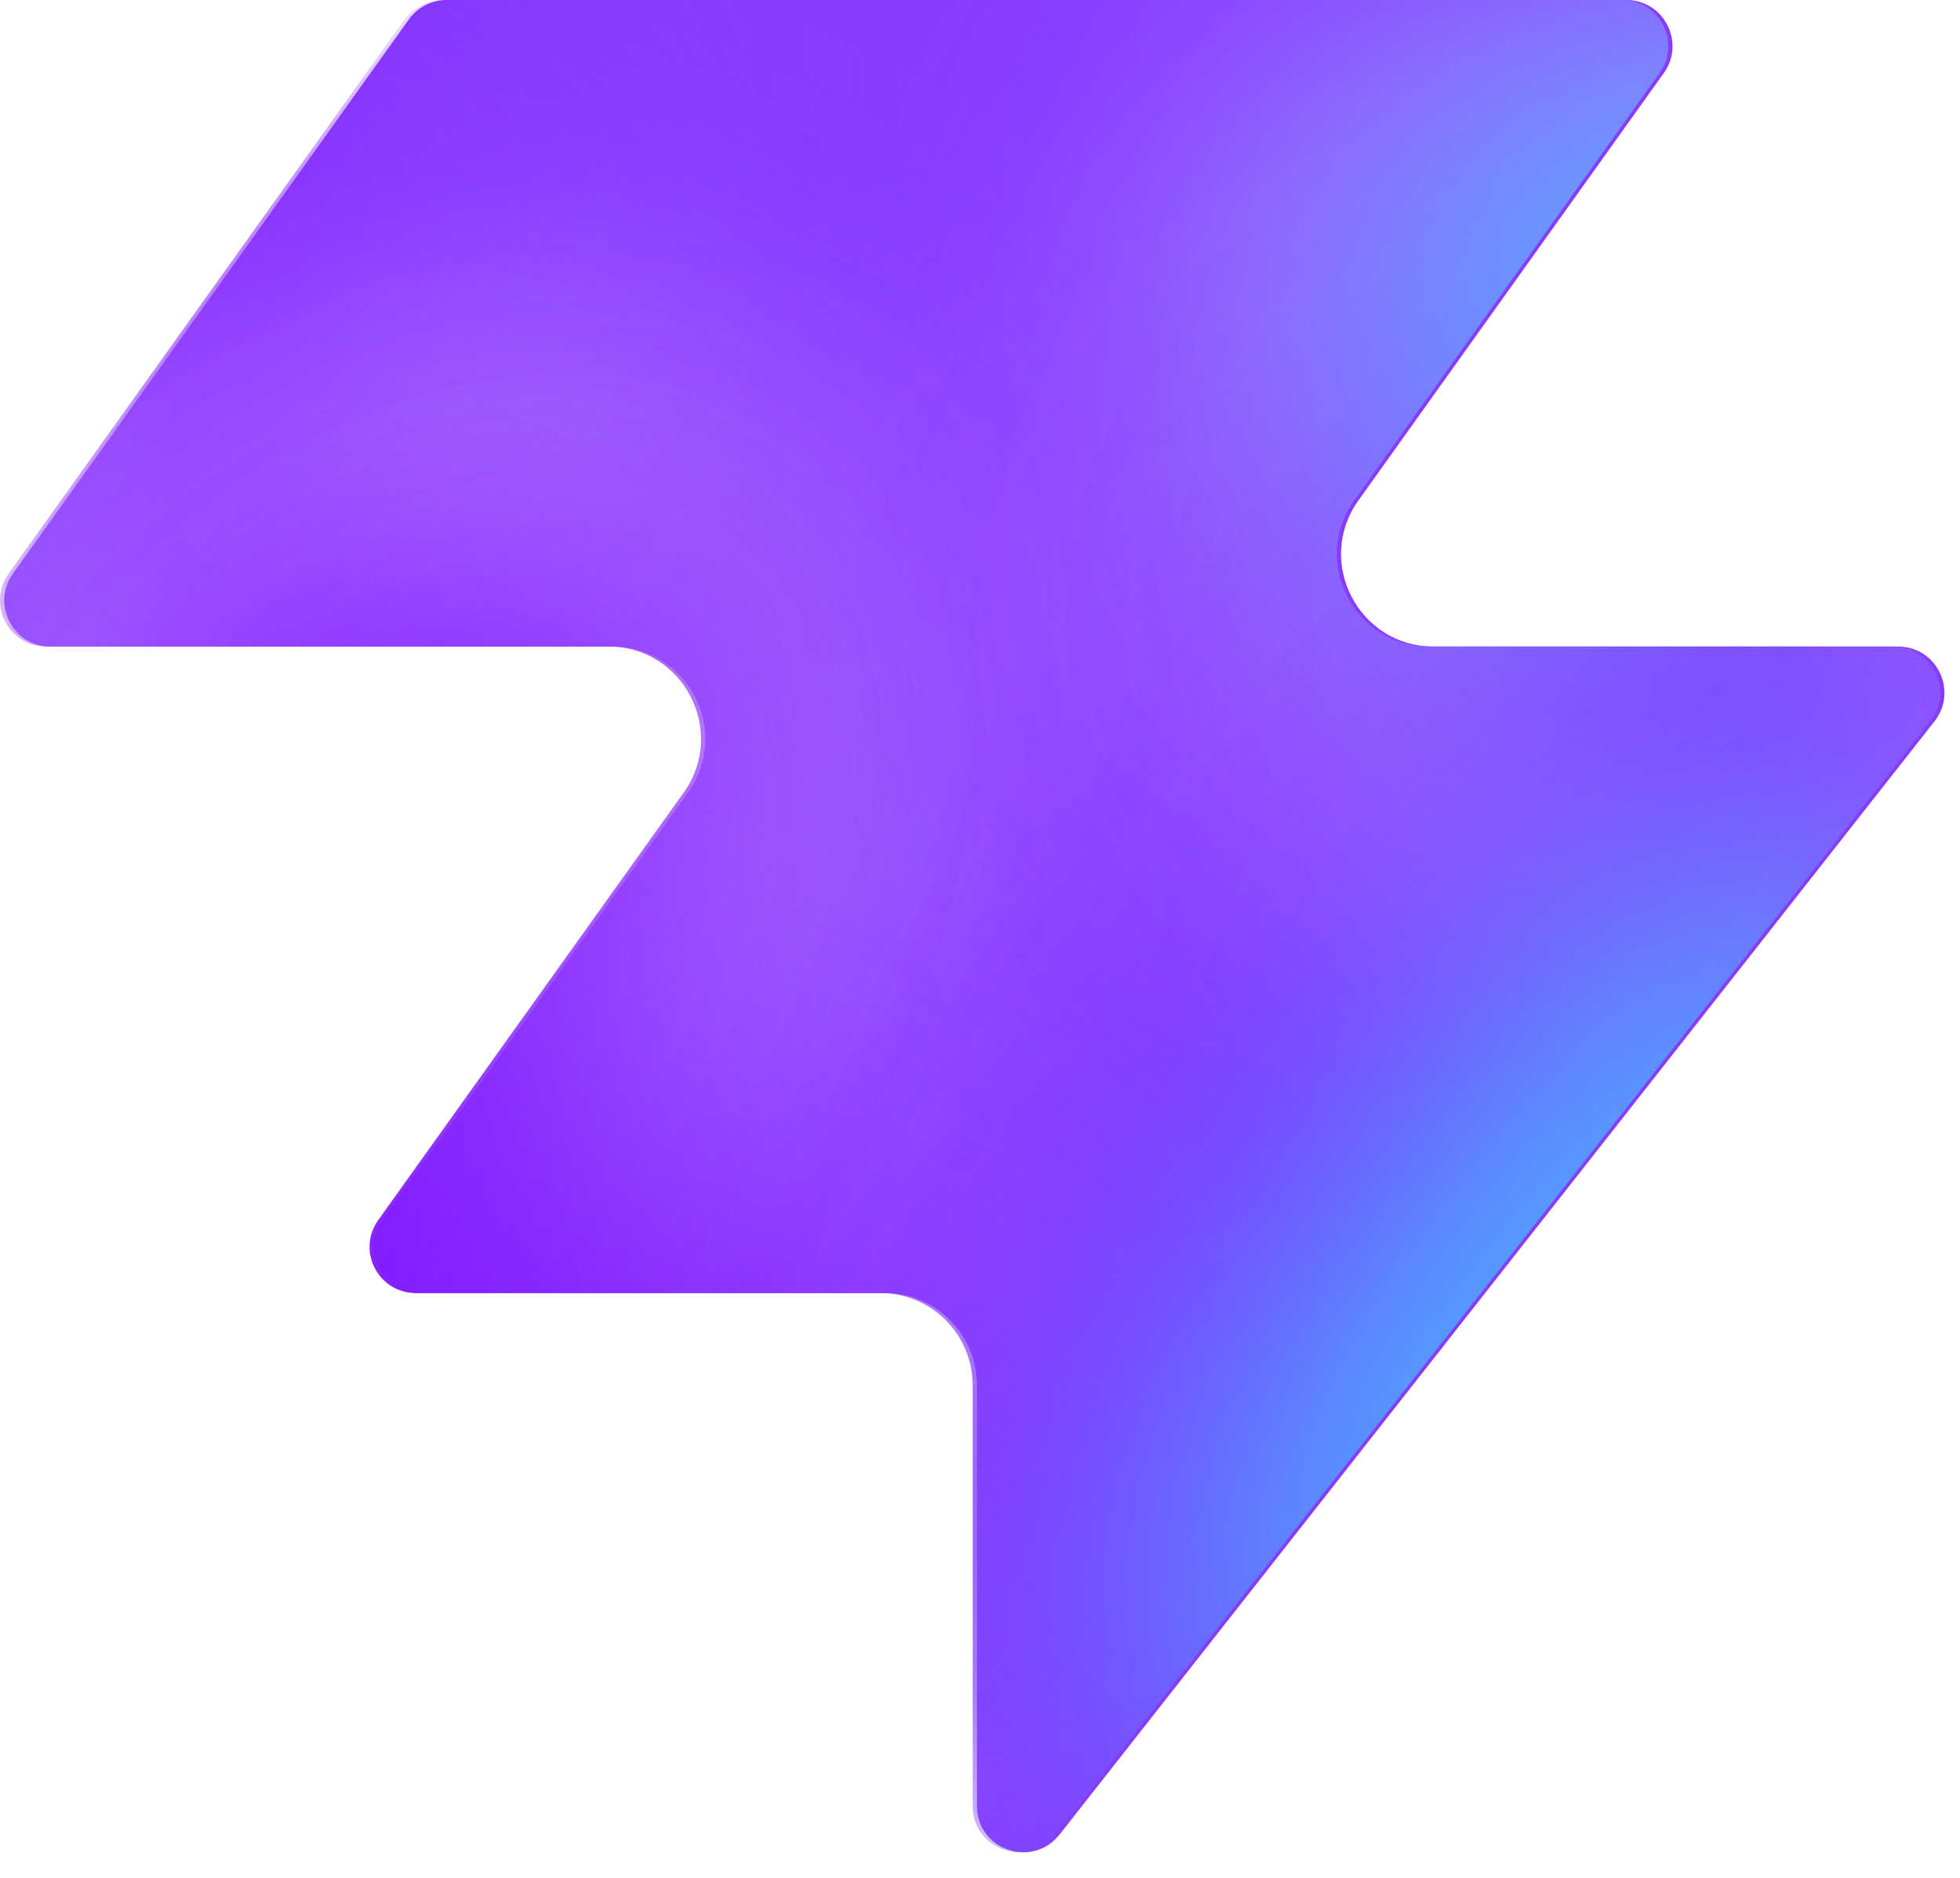
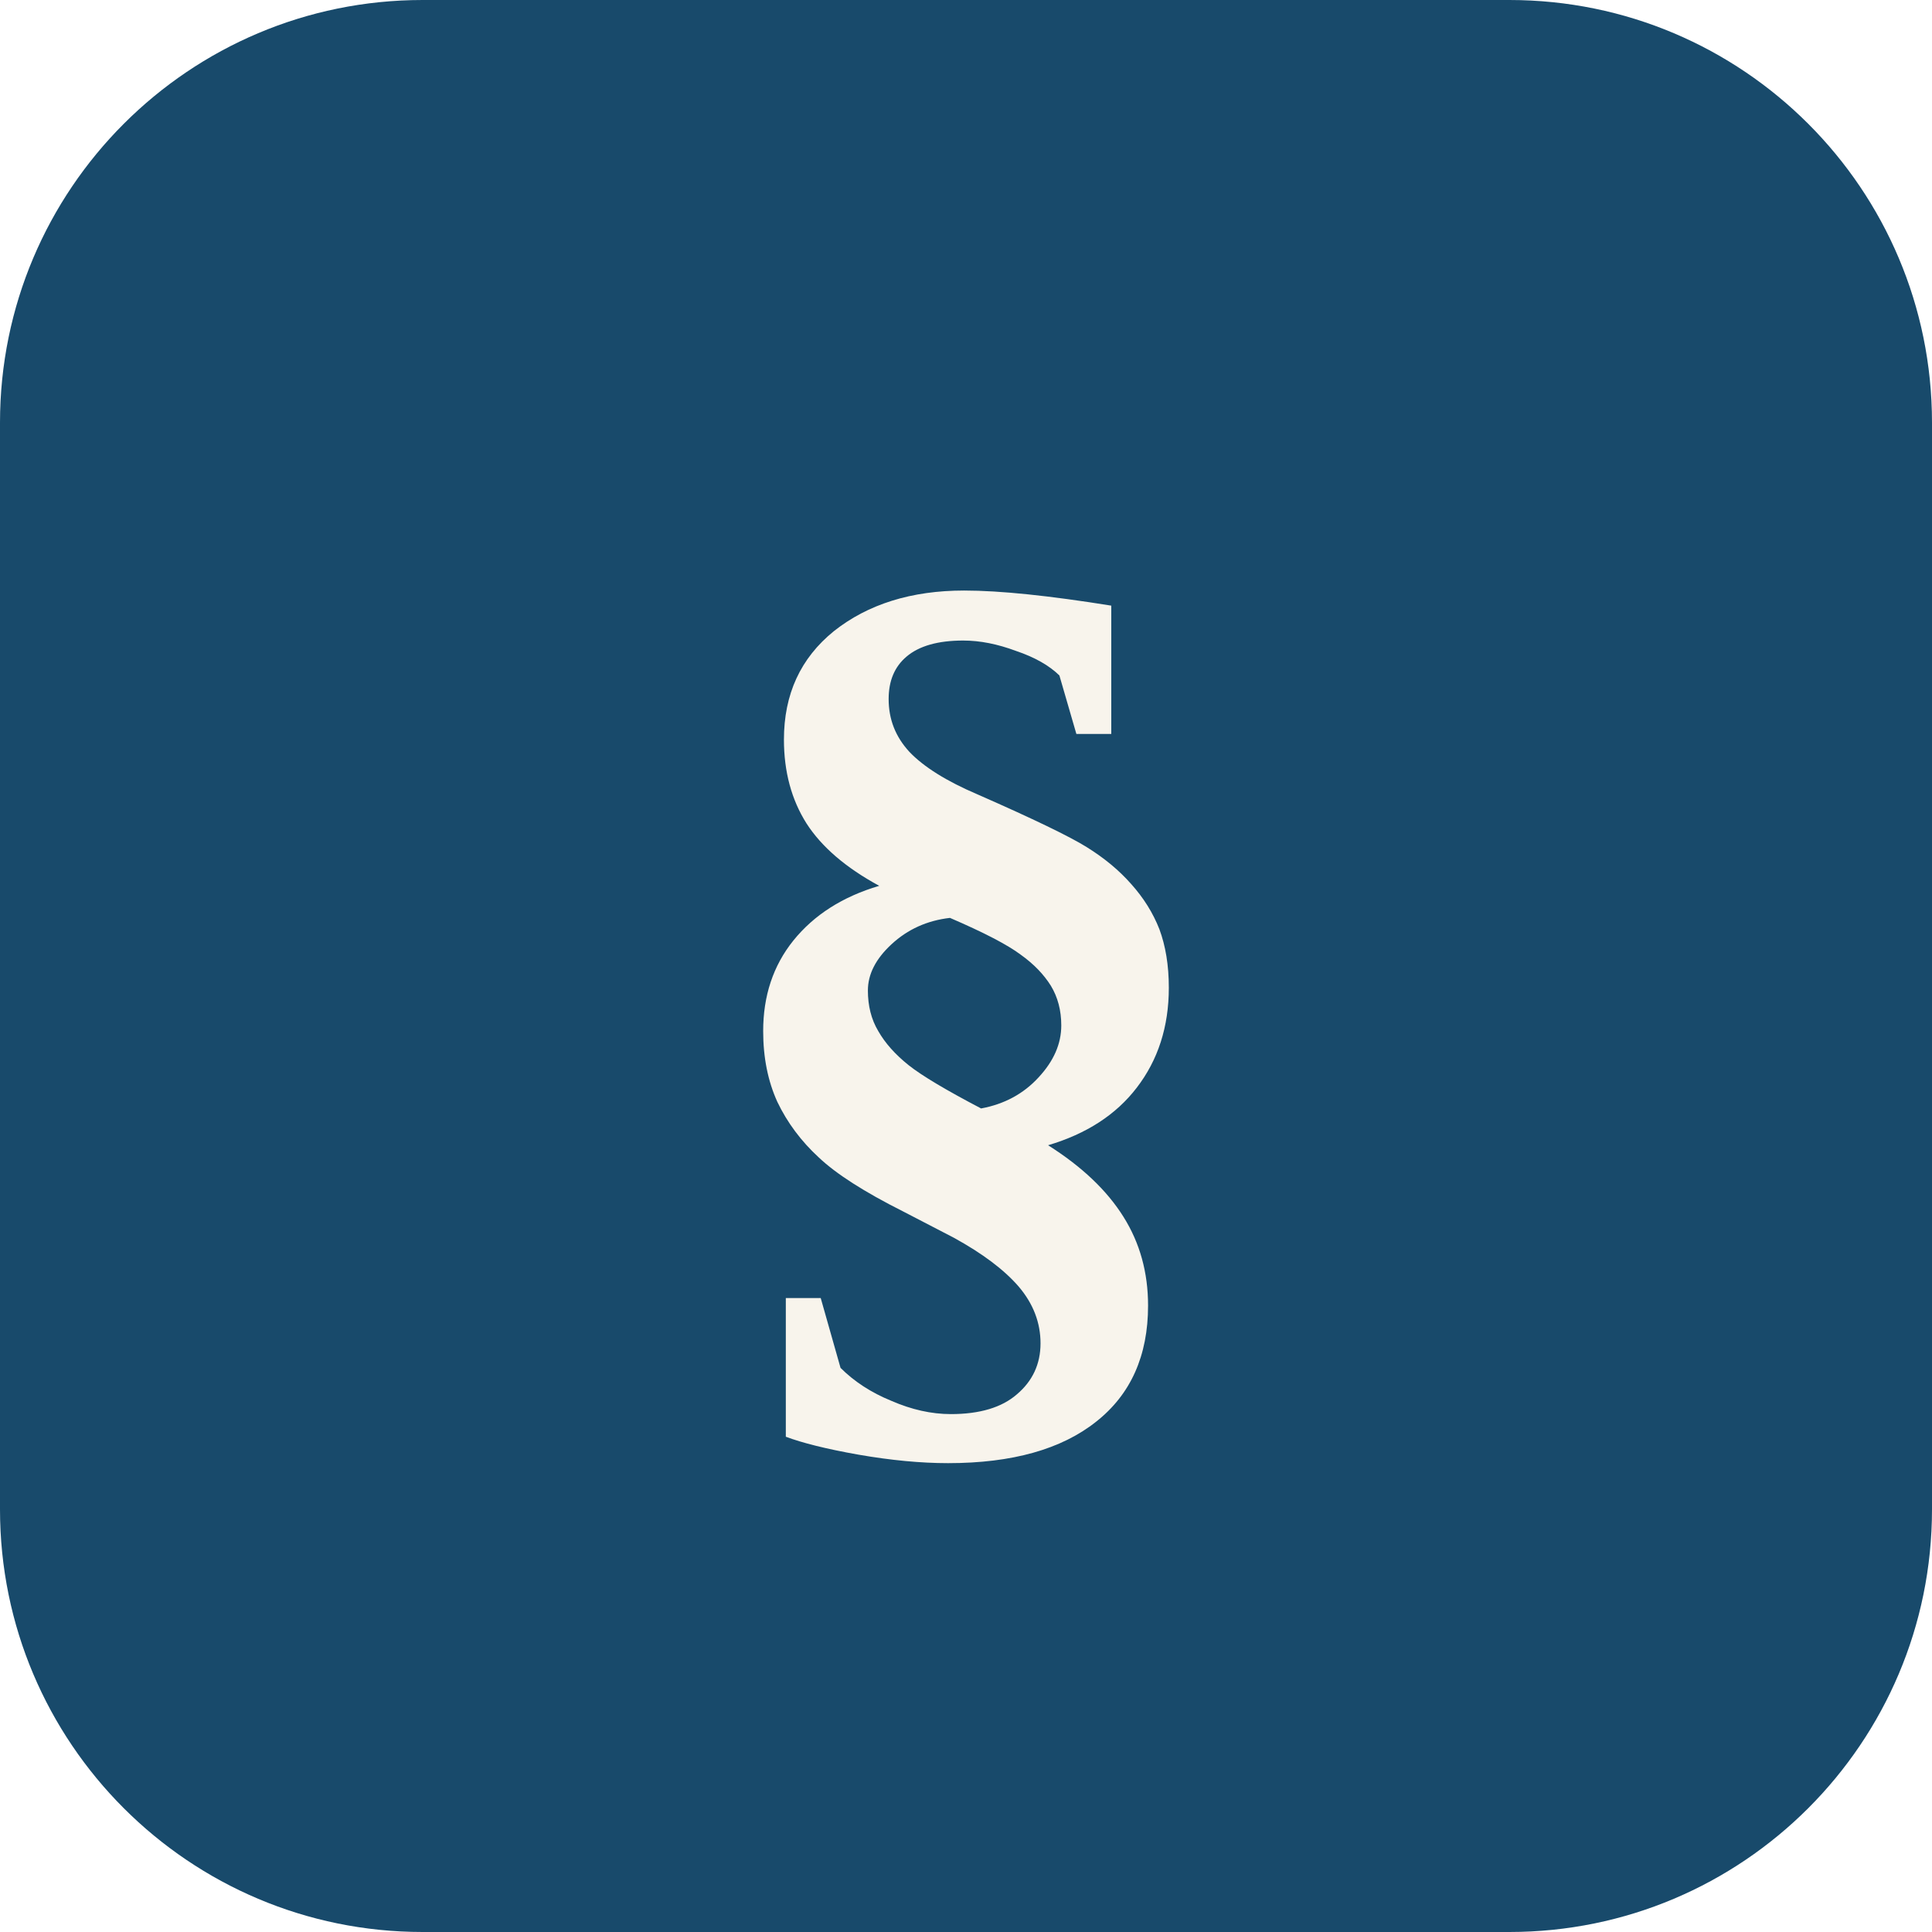
- <svg xmlns="http://www.w3.org/2000/svg" width="48" height="46" fill="none" viewBox="0 0 48 46">
-   <path fill="#863bff" d="M25.946 44.938c-.664.845-2.021.375-2.021-.698V33.937a2.26 2.26 0 0 0-2.262-2.262H10.287c-.92 0-1.456-1.04-.92-1.788l7.48-10.471c1.07-1.497 0-3.578-1.842-3.578H1.237c-.92 0-1.456-1.04-.92-1.788L10.013.474c.214-.297.556-.474.92-.474h28.894c.92 0 1.456 1.04.92 1.788l-7.48 10.471c-1.07 1.498 0 3.579 1.842 3.579h11.377c.943 0 1.473 1.088.89 1.83L25.947 44.94z" style="fill:#863bff;fill:color(display-p3 .525 .23 1);fill-opacity:1" />
-   <mask id="a" width="48" height="46" x="0" y="0" maskUnits="userSpaceOnUse" style="mask-type:alpha">
-     <path fill="#000" d="M25.842 44.938c-.664.844-2.021.375-2.021-.698V33.937a2.26 2.26 0 0 0-2.262-2.262H10.183c-.92 0-1.456-1.04-.92-1.788l7.48-10.471c1.07-1.498 0-3.579-1.842-3.579H1.133c-.92 0-1.456-1.04-.92-1.787L9.91.473c.214-.297.556-.474.92-.474h28.894c.92 0 1.456 1.04.92 1.788l-7.48 10.471c-1.07 1.498 0 3.578 1.842 3.578h11.377c.943 0 1.473 1.088.89 1.832L25.843 44.94z" style="fill:#000;fill-opacity:1" />
-   </mask>
-   <g mask="url(#a)">
-     <g filter="url(#b)">
-       <ellipse cx="5.508" cy="14.704" fill="#ede6ff" rx="5.508" ry="14.704" style="fill:#ede6ff;fill:color(display-p3 .927 .903 1);fill-opacity:1" transform="matrix(.00324 1 1 -.00324 -4.47 31.516)" />
-     </g>
-     <g filter="url(#c)">
-       <ellipse cx="10.399" cy="29.851" fill="#ede6ff" rx="10.399" ry="29.851" style="fill:#ede6ff;fill:color(display-p3 .927 .903 1);fill-opacity:1" transform="matrix(.00324 1 1 -.00324 -39.328 7.883)" />
-     </g>
-     <g filter="url(#d)">
-       <ellipse cx="5.508" cy="30.487" fill="#7e14ff" rx="5.508" ry="30.487" style="fill:#7e14ff;fill:color(display-p3 .492 .077 1);fill-opacity:1" transform="rotate(89.814 -25.913 -14.639)scale(1 -1)" />
-     </g>
-     <g filter="url(#e)">
-       <ellipse cx="5.508" cy="30.599" fill="#7e14ff" rx="5.508" ry="30.599" style="fill:#7e14ff;fill:color(display-p3 .492 .077 1);fill-opacity:1" transform="rotate(89.814 -32.644 -3.334)scale(1 -1)" />
-     </g>
-     <g filter="url(#f)">
-       <ellipse cx="5.508" cy="30.599" fill="#7e14ff" rx="5.508" ry="30.599" style="fill:#7e14ff;fill:color(display-p3 .492 .077 1);fill-opacity:1" transform="matrix(.00324 1 1 -.00324 -34.34 30.47)" />
-     </g>
-     <g filter="url(#g)">
-       <ellipse cx="14.072" cy="22.078" fill="#ede6ff" rx="14.072" ry="22.078" style="fill:#ede6ff;fill:color(display-p3 .927 .903 1);fill-opacity:1" transform="rotate(93.35 24.506 48.493)scale(-1 1)" />
-     </g>
-     <g filter="url(#h)">
-       <ellipse cx="3.47" cy="21.501" fill="#7e14ff" rx="3.47" ry="21.501" style="fill:#7e14ff;fill:color(display-p3 .492 .077 1);fill-opacity:1" transform="rotate(89.009 28.708 47.59)scale(-1 1)" />
-     </g>
-     <g filter="url(#i)">
-       <ellipse cx="3.47" cy="21.501" fill="#7e14ff" rx="3.47" ry="21.501" style="fill:#7e14ff;fill:color(display-p3 .492 .077 1);fill-opacity:1" transform="rotate(89.009 28.708 47.59)scale(-1 1)" />
-     </g>
-     <g filter="url(#j)">
-       <ellipse cx=".387" cy="8.972" fill="#7e14ff" rx="4.407" ry="29.108" style="fill:#7e14ff;fill:color(display-p3 .492 .077 1);fill-opacity:1" transform="rotate(39.51 .387 8.972)" />
-     </g>
-     <g filter="url(#k)">
-       <ellipse cx="47.523" cy="-6.092" fill="#7e14ff" rx="4.407" ry="29.108" style="fill:#7e14ff;fill:color(display-p3 .492 .077 1);fill-opacity:1" transform="rotate(37.892 47.523 -6.092)" />
-     </g>
-     <g filter="url(#l)">
-       <ellipse cx="41.412" cy="6.333" fill="#47bfff" rx="5.971" ry="9.665" style="fill:#47bfff;fill:color(display-p3 .28 .748 1);fill-opacity:1" transform="rotate(37.892 41.412 6.333)" />
-     </g>
-     <g filter="url(#m)">
-       <ellipse cx="-1.879" cy="38.332" fill="#7e14ff" rx="4.407" ry="29.108" style="fill:#7e14ff;fill:color(display-p3 .492 .077 1);fill-opacity:1" transform="rotate(37.892 -1.88 38.332)" />
-     </g>
-     <g filter="url(#n)">
-       <ellipse cx="-1.879" cy="38.332" fill="#7e14ff" rx="4.407" ry="29.108" style="fill:#7e14ff;fill:color(display-p3 .492 .077 1);fill-opacity:1" transform="rotate(37.892 -1.88 38.332)" />
-     </g>
-     <g filter="url(#o)">
-       <ellipse cx="35.651" cy="29.907" fill="#7e14ff" rx="4.407" ry="29.108" style="fill:#7e14ff;fill:color(display-p3 .492 .077 1);fill-opacity:1" transform="rotate(37.892 35.651 29.907)" />
-     </g>
-     <g filter="url(#p)">
-       <ellipse cx="38.418" cy="32.4" fill="#47bfff" rx="5.971" ry="15.297" style="fill:#47bfff;fill:color(display-p3 .28 .748 1);fill-opacity:1" transform="rotate(37.892 38.418 32.4)" />
-     </g>
-   </g>
-   <defs>
-     <filter id="b" width="60.045" height="41.654" x="-19.77" y="16.149" color-interpolation-filters="sRGB" filterUnits="userSpaceOnUse">
-       <feFlood flood-opacity="0" result="BackgroundImageFix" />
-       <feBlend in="SourceGraphic" in2="BackgroundImageFix" result="shape" />
-       <feGaussianBlur result="effect1_foregroundBlur_2002_17158" stdDeviation="7.659" />
-     </filter>
-     <filter id="c" width="90.34" height="51.437" x="-54.613" y="-7.533" color-interpolation-filters="sRGB" filterUnits="userSpaceOnUse">
-       <feFlood flood-opacity="0" result="BackgroundImageFix" />
-       <feBlend in="SourceGraphic" in2="BackgroundImageFix" result="shape" />
-       <feGaussianBlur result="effect1_foregroundBlur_2002_17158" stdDeviation="7.659" />
-     </filter>
-     <filter id="d" width="79.355" height="29.4" x="-49.64" y="2.03" color-interpolation-filters="sRGB" filterUnits="userSpaceOnUse">
-       <feFlood flood-opacity="0" result="BackgroundImageFix" />
-       <feBlend in="SourceGraphic" in2="BackgroundImageFix" result="shape" />
-       <feGaussianBlur result="effect1_foregroundBlur_2002_17158" stdDeviation="4.596" />
-     </filter>
-     <filter id="e" width="79.579" height="29.4" x="-45.045" y="20.029" color-interpolation-filters="sRGB" filterUnits="userSpaceOnUse">
-       <feFlood flood-opacity="0" result="BackgroundImageFix" />
-       <feBlend in="SourceGraphic" in2="BackgroundImageFix" result="shape" />
-       <feGaussianBlur result="effect1_foregroundBlur_2002_17158" stdDeviation="4.596" />
-     </filter>
-     <filter id="f" width="79.579" height="29.4" x="-43.513" y="21.178" color-interpolation-filters="sRGB" filterUnits="userSpaceOnUse">
-       <feFlood flood-opacity="0" result="BackgroundImageFix" />
-       <feBlend in="SourceGraphic" in2="BackgroundImageFix" result="shape" />
-       <feGaussianBlur result="effect1_foregroundBlur_2002_17158" stdDeviation="4.596" />
-     </filter>
-     <filter id="g" width="74.749" height="58.852" x="15.756" y="-17.901" color-interpolation-filters="sRGB" filterUnits="userSpaceOnUse">
-       <feFlood flood-opacity="0" result="BackgroundImageFix" />
-       <feBlend in="SourceGraphic" in2="BackgroundImageFix" result="shape" />
-       <feGaussianBlur result="effect1_foregroundBlur_2002_17158" stdDeviation="7.659" />
-     </filter>
-     <filter id="h" width="61.377" height="25.362" x="23.548" y="2.284" color-interpolation-filters="sRGB" filterUnits="userSpaceOnUse">
-       <feFlood flood-opacity="0" result="BackgroundImageFix" />
-       <feBlend in="SourceGraphic" in2="BackgroundImageFix" result="shape" />
-       <feGaussianBlur result="effect1_foregroundBlur_2002_17158" stdDeviation="4.596" />
-     </filter>
-     <filter id="i" width="61.377" height="25.362" x="23.548" y="2.284" color-interpolation-filters="sRGB" filterUnits="userSpaceOnUse">
-       <feFlood flood-opacity="0" result="BackgroundImageFix" />
-       <feBlend in="SourceGraphic" in2="BackgroundImageFix" result="shape" />
-       <feGaussianBlur result="effect1_foregroundBlur_2002_17158" stdDeviation="4.596" />
-     </filter>
-     <filter id="j" width="56.045" height="63.649" x="-27.636" y="-22.853" color-interpolation-filters="sRGB" filterUnits="userSpaceOnUse">
-       <feFlood flood-opacity="0" result="BackgroundImageFix" />
-       <feBlend in="SourceGraphic" in2="BackgroundImageFix" result="shape" />
-       <feGaussianBlur result="effect1_foregroundBlur_2002_17158" stdDeviation="4.596" />
-     </filter>
-     <filter id="k" width="54.814" height="64.646" x="20.116" y="-38.415" color-interpolation-filters="sRGB" filterUnits="userSpaceOnUse">
-       <feFlood flood-opacity="0" result="BackgroundImageFix" />
-       <feBlend in="SourceGraphic" in2="BackgroundImageFix" result="shape" />
-       <feGaussianBlur result="effect1_foregroundBlur_2002_17158" stdDeviation="4.596" />
-     </filter>
-     <filter id="l" width="33.541" height="35.313" x="24.641" y="-11.323" color-interpolation-filters="sRGB" filterUnits="userSpaceOnUse">
-       <feFlood flood-opacity="0" result="BackgroundImageFix" />
-       <feBlend in="SourceGraphic" in2="BackgroundImageFix" result="shape" />
-       <feGaussianBlur result="effect1_foregroundBlur_2002_17158" stdDeviation="4.596" />
-     </filter>
-     <filter id="m" width="54.814" height="64.646" x="-29.286" y="6.009" color-interpolation-filters="sRGB" filterUnits="userSpaceOnUse">
-       <feFlood flood-opacity="0" result="BackgroundImageFix" />
-       <feBlend in="SourceGraphic" in2="BackgroundImageFix" result="shape" />
-       <feGaussianBlur result="effect1_foregroundBlur_2002_17158" stdDeviation="4.596" />
-     </filter>
-     <filter id="n" width="54.814" height="64.646" x="-29.286" y="6.009" color-interpolation-filters="sRGB" filterUnits="userSpaceOnUse">
-       <feFlood flood-opacity="0" result="BackgroundImageFix" />
-       <feBlend in="SourceGraphic" in2="BackgroundImageFix" result="shape" />
-       <feGaussianBlur result="effect1_foregroundBlur_2002_17158" stdDeviation="4.596" />
-     </filter>
-     <filter id="o" width="54.814" height="64.646" x="8.244" y="-2.416" color-interpolation-filters="sRGB" filterUnits="userSpaceOnUse">
-       <feFlood flood-opacity="0" result="BackgroundImageFix" />
-       <feBlend in="SourceGraphic" in2="BackgroundImageFix" result="shape" />
-       <feGaussianBlur result="effect1_foregroundBlur_2002_17158" stdDeviation="4.596" />
-     </filter>
-     <filter id="p" width="39.409" height="43.623" x="18.713" y="10.588" color-interpolation-filters="sRGB" filterUnits="userSpaceOnUse">
-       <feFlood flood-opacity="0" result="BackgroundImageFix" />
-       <feBlend in="SourceGraphic" in2="BackgroundImageFix" result="shape" />
-       <feGaussianBlur result="effect1_foregroundBlur_2002_17158" stdDeviation="4.596" />
-     </filter>
-   </defs>
+ <svg xmlns="http://www.w3.org/2000/svg" viewBox="0 0 32 32" role="img" aria-label="IEEE Paper Builder">
+   <rect width="32" height="32" rx="7" fill="#184a6b" />
+   <text x="16" y="22" text-anchor="middle" font-family="Georgia, 'Times New Roman', serif" font-size="18" font-weight="600" fill="#f8f4ec">§</text>
</svg>
